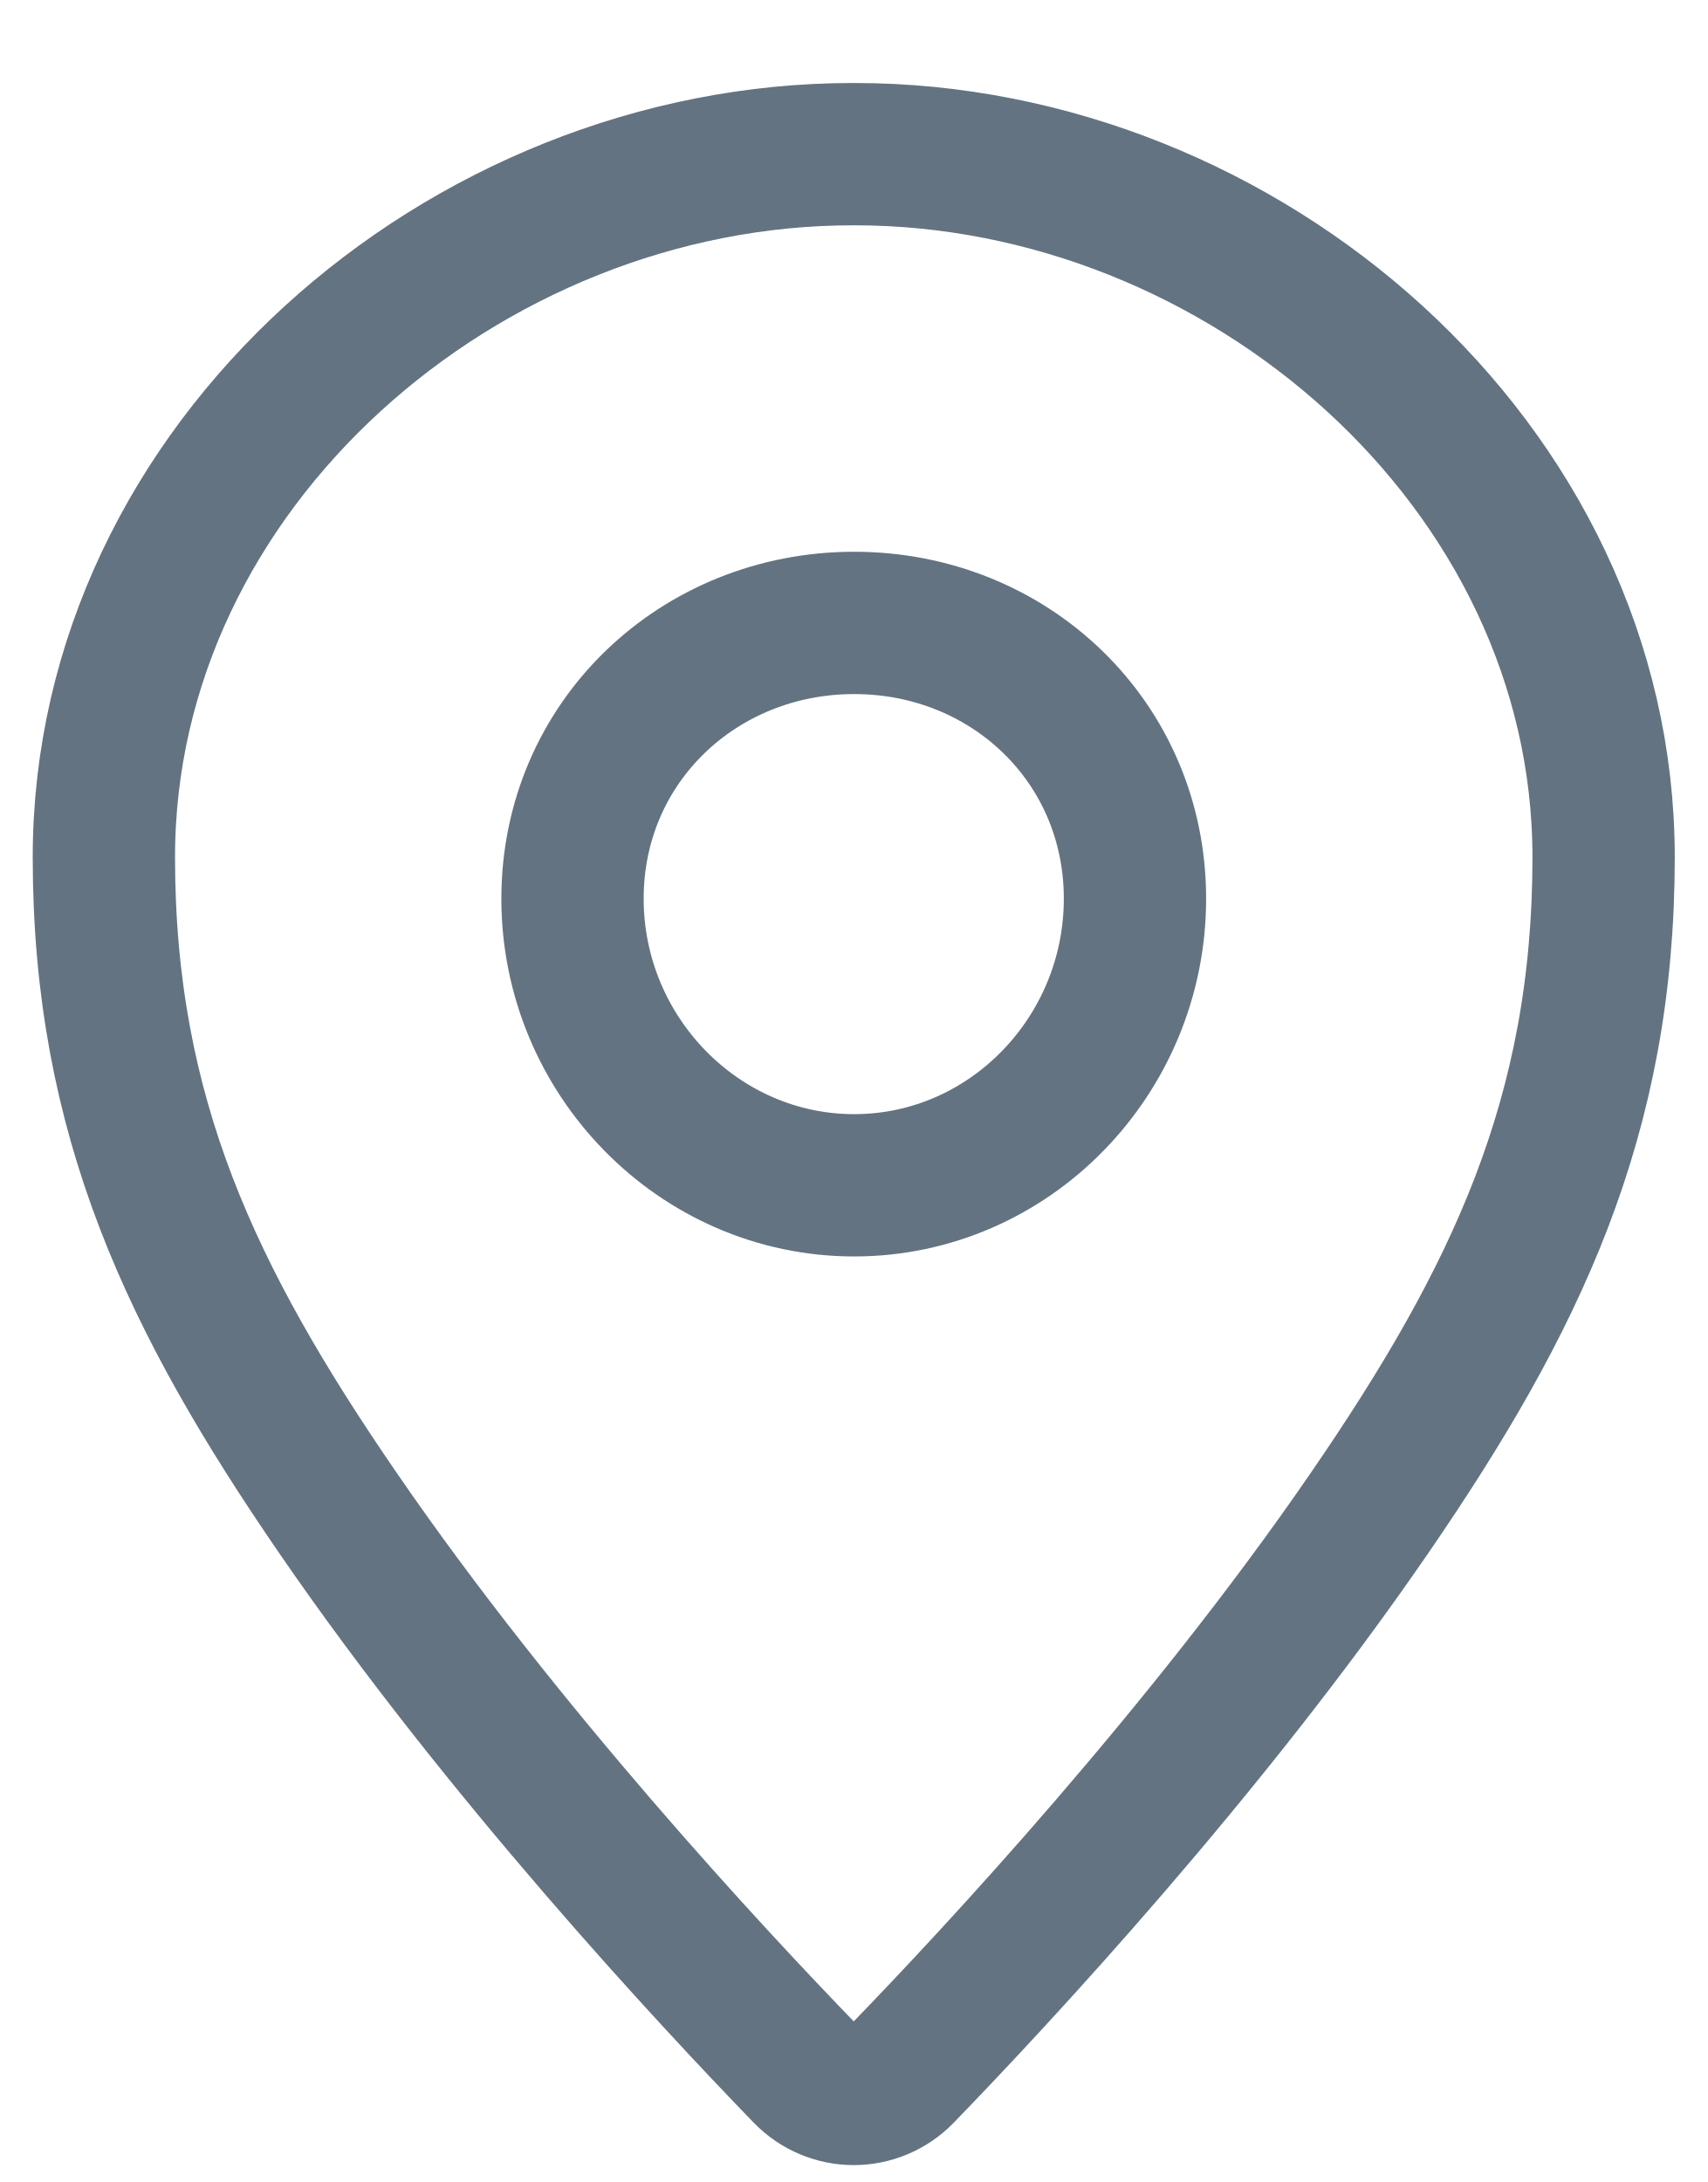
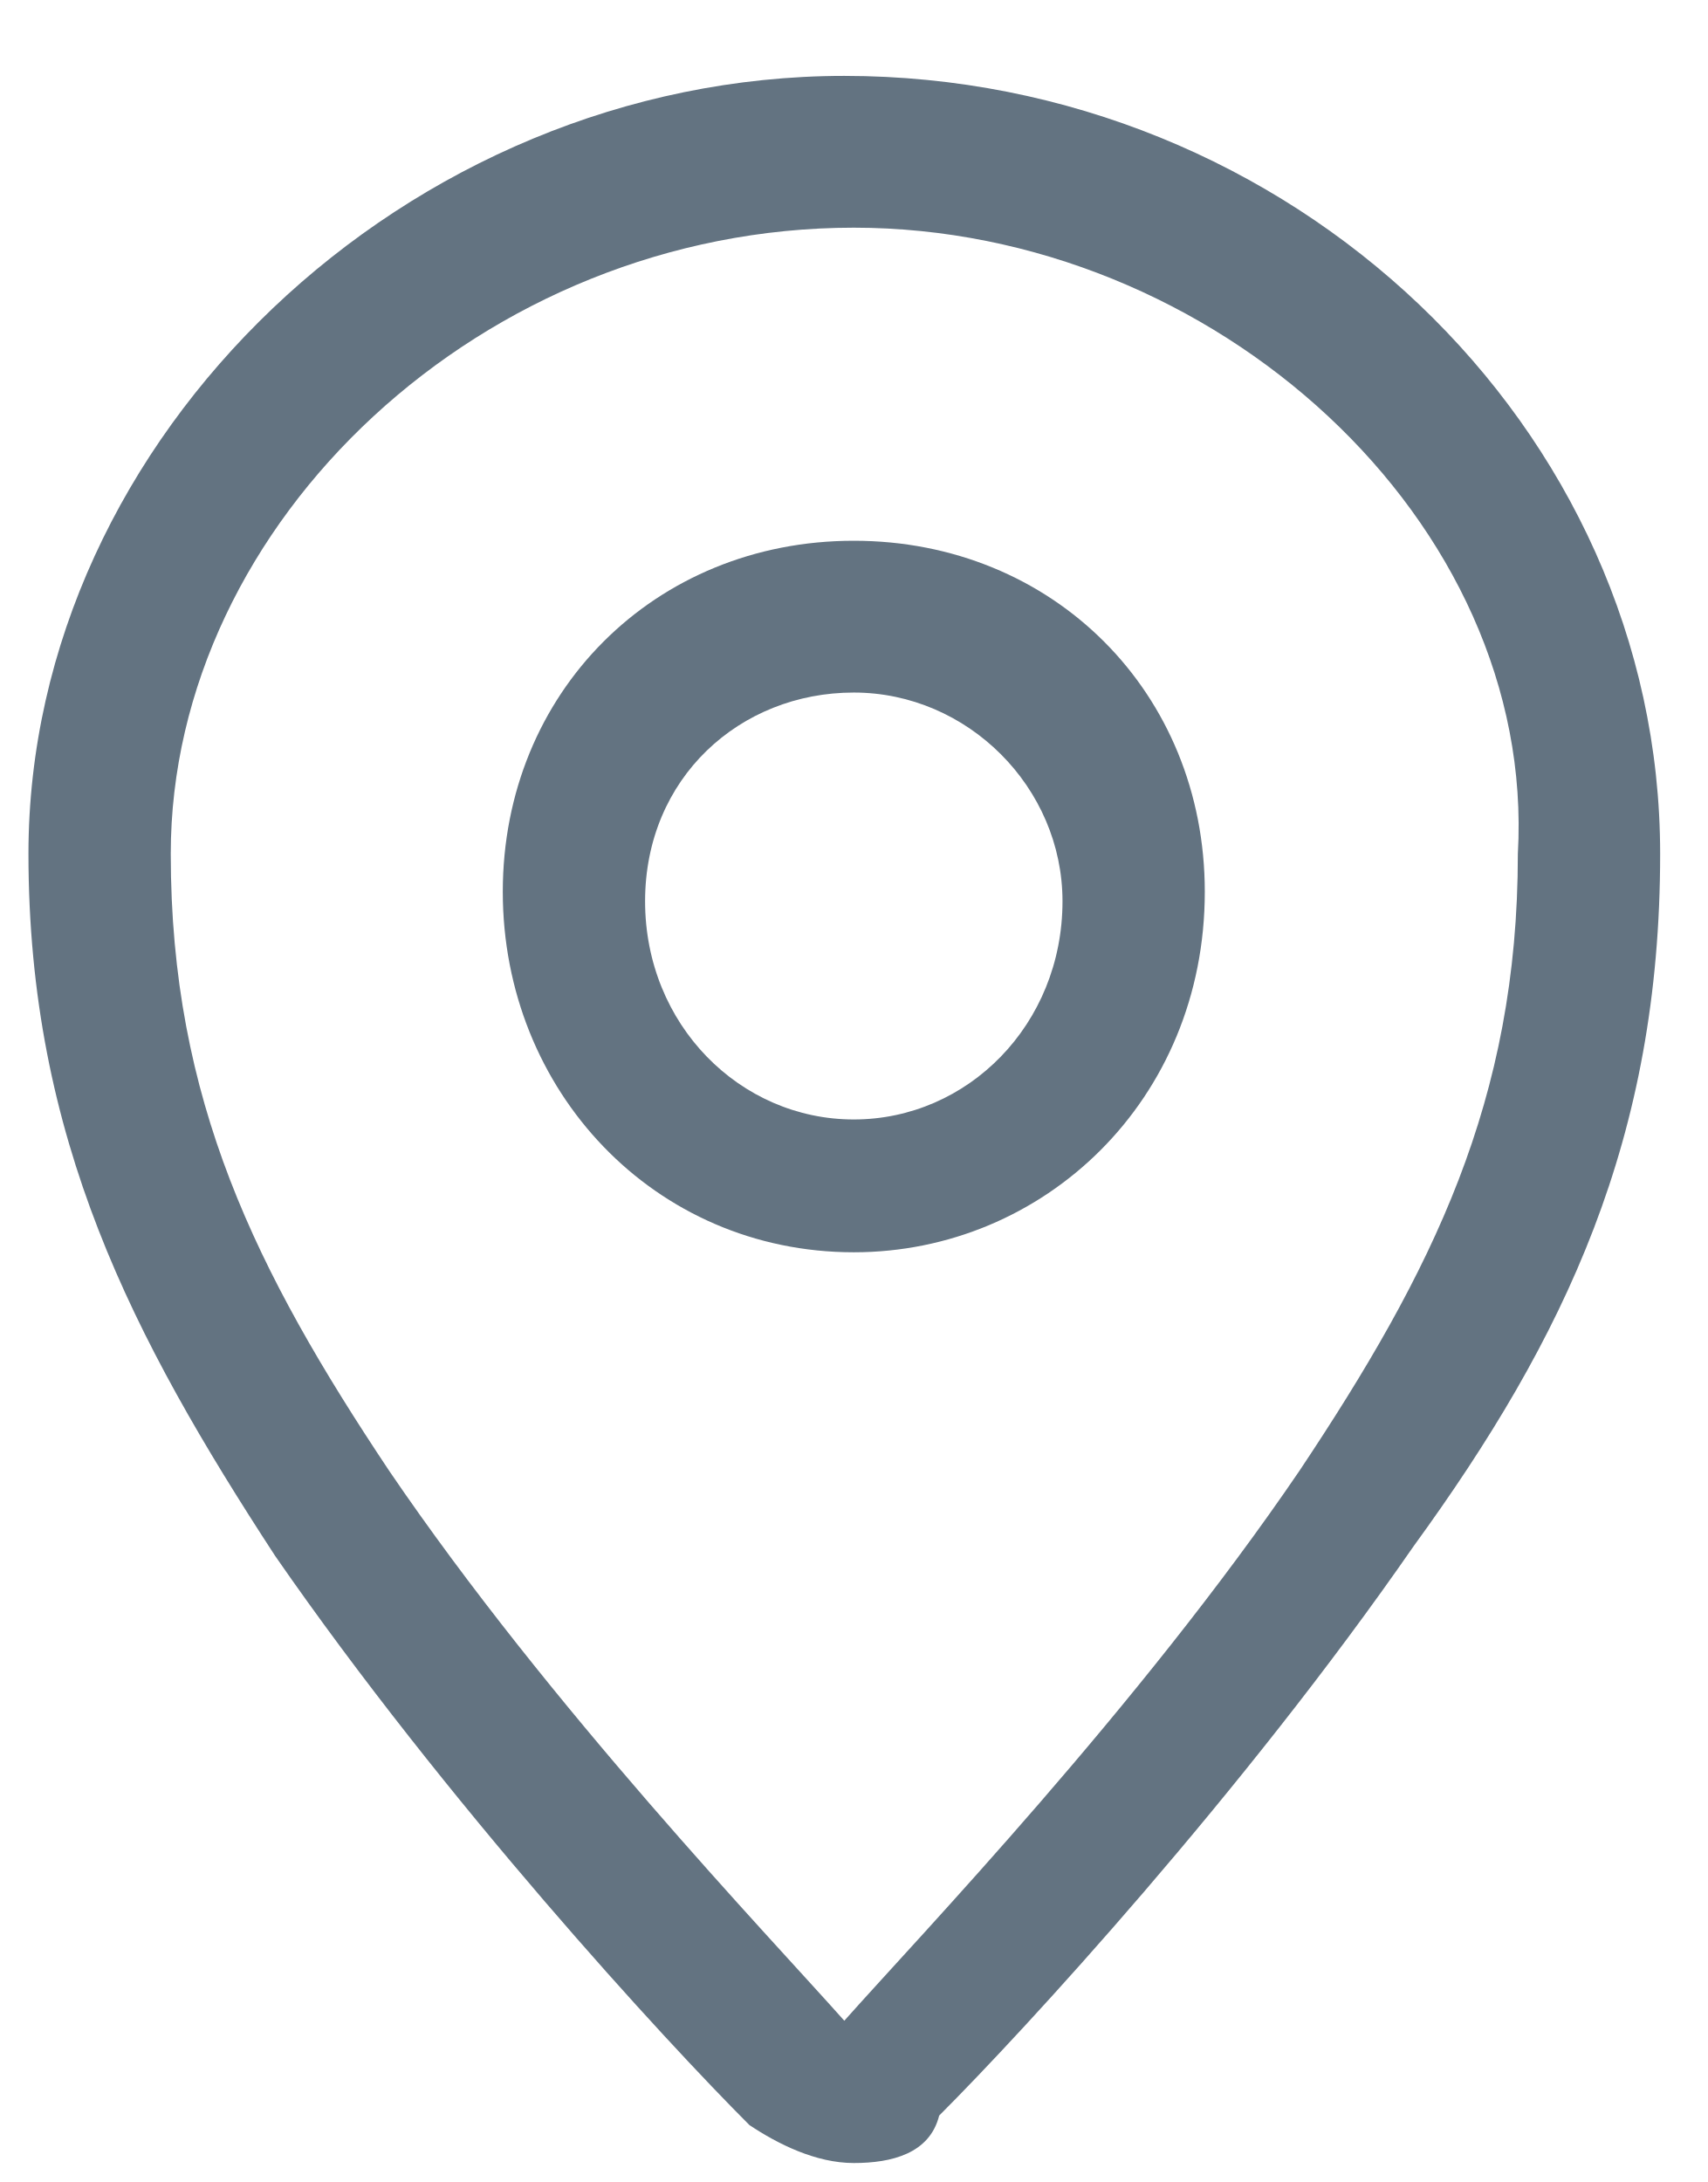
- <svg xmlns="http://www.w3.org/2000/svg" width="18" height="23" viewBox="0 0 18 23" fill="none">
-   <path d="M9.011 1.625C13.103 1.625 16.904 4.902 16.904 9.036C16.904 11.768 15.981 13.7 14.434 15.952C12.707 18.467 10.502 20.834 9.516 21.852C9.232 22.145 8.767 22.145 8.483 21.852C7.497 20.834 5.292 18.467 3.565 15.952C2.018 13.7 1.095 11.768 1.095 9.036C1.095 4.902 4.896 1.625 8.988 1.625" stroke="#637381" stroke-width="1.5" stroke-linecap="round" />
-   <path d="M11.964 9.473C11.964 11.126 10.641 12.494 9.004 12.494C7.367 12.494 6.035 11.126 6.035 9.473C6.035 7.82 7.367 6.566 9.004 6.566C10.641 6.566 11.964 7.82 11.964 9.473Z" stroke="#637381" stroke-width="1.5" />
+ <svg xmlns="http://www.w3.org/2000/svg" version="1.1" id="Layer_1" x="0px" y="0px" viewBox="0 0 18 23" style="enable-background:new 0 0 18 23;" xml:space="preserve">
+   <style type="text/css">
+ 	.st0{fill:#637381;}
+ </style>
+   <g>
+     <path class="st0" d="M9,22.8c-0.4,0-0.8-0.2-1.1-0.4c-0.9-0.9-3.2-3.4-5-6C1.4,14.1,0.3,12,0.3,9c0-4.4,4-8.2,8.6-8.2c0,0,0,0,0,0   c4.7,0,8.6,3.7,8.6,8.2c0,3-1,5.1-2.6,7.3c-1.8,2.6-4.1,5.1-5,6C9.8,22.7,9.4,22.8,9,22.8z M9,2.4C5.1,2.4,1.8,5.5,1.8,9   c0,2.6,0.9,4.4,2.3,6.5c1.7,2.5,4,4.9,4.8,5.8c0.8-0.9,3.1-3.3,4.8-5.8c1.4-2.1,2.3-3.9,2.3-6.5C16.2,5.5,12.8,2.4,9,2.4   C9,2.4,9,2.4,9,2.4z" />
+   </g>
+   <g>
+     <path class="st0" d="M9,13.2c-2.1,0-3.7-1.7-3.7-3.8c0-2.1,1.6-3.7,3.7-3.7c2.1,0,3.7,1.6,3.7,3.7C12.7,11.6,11,13.2,9,13.2z    M9,7.3c-1.2,0-2.2,0.9-2.2,2.2c0,1.3,1,2.3,2.2,2.3c1.2,0,2.2-1,2.2-2.3C11.2,8.3,10.2,7.3,9,7.3z" />
+   </g>
</svg>
